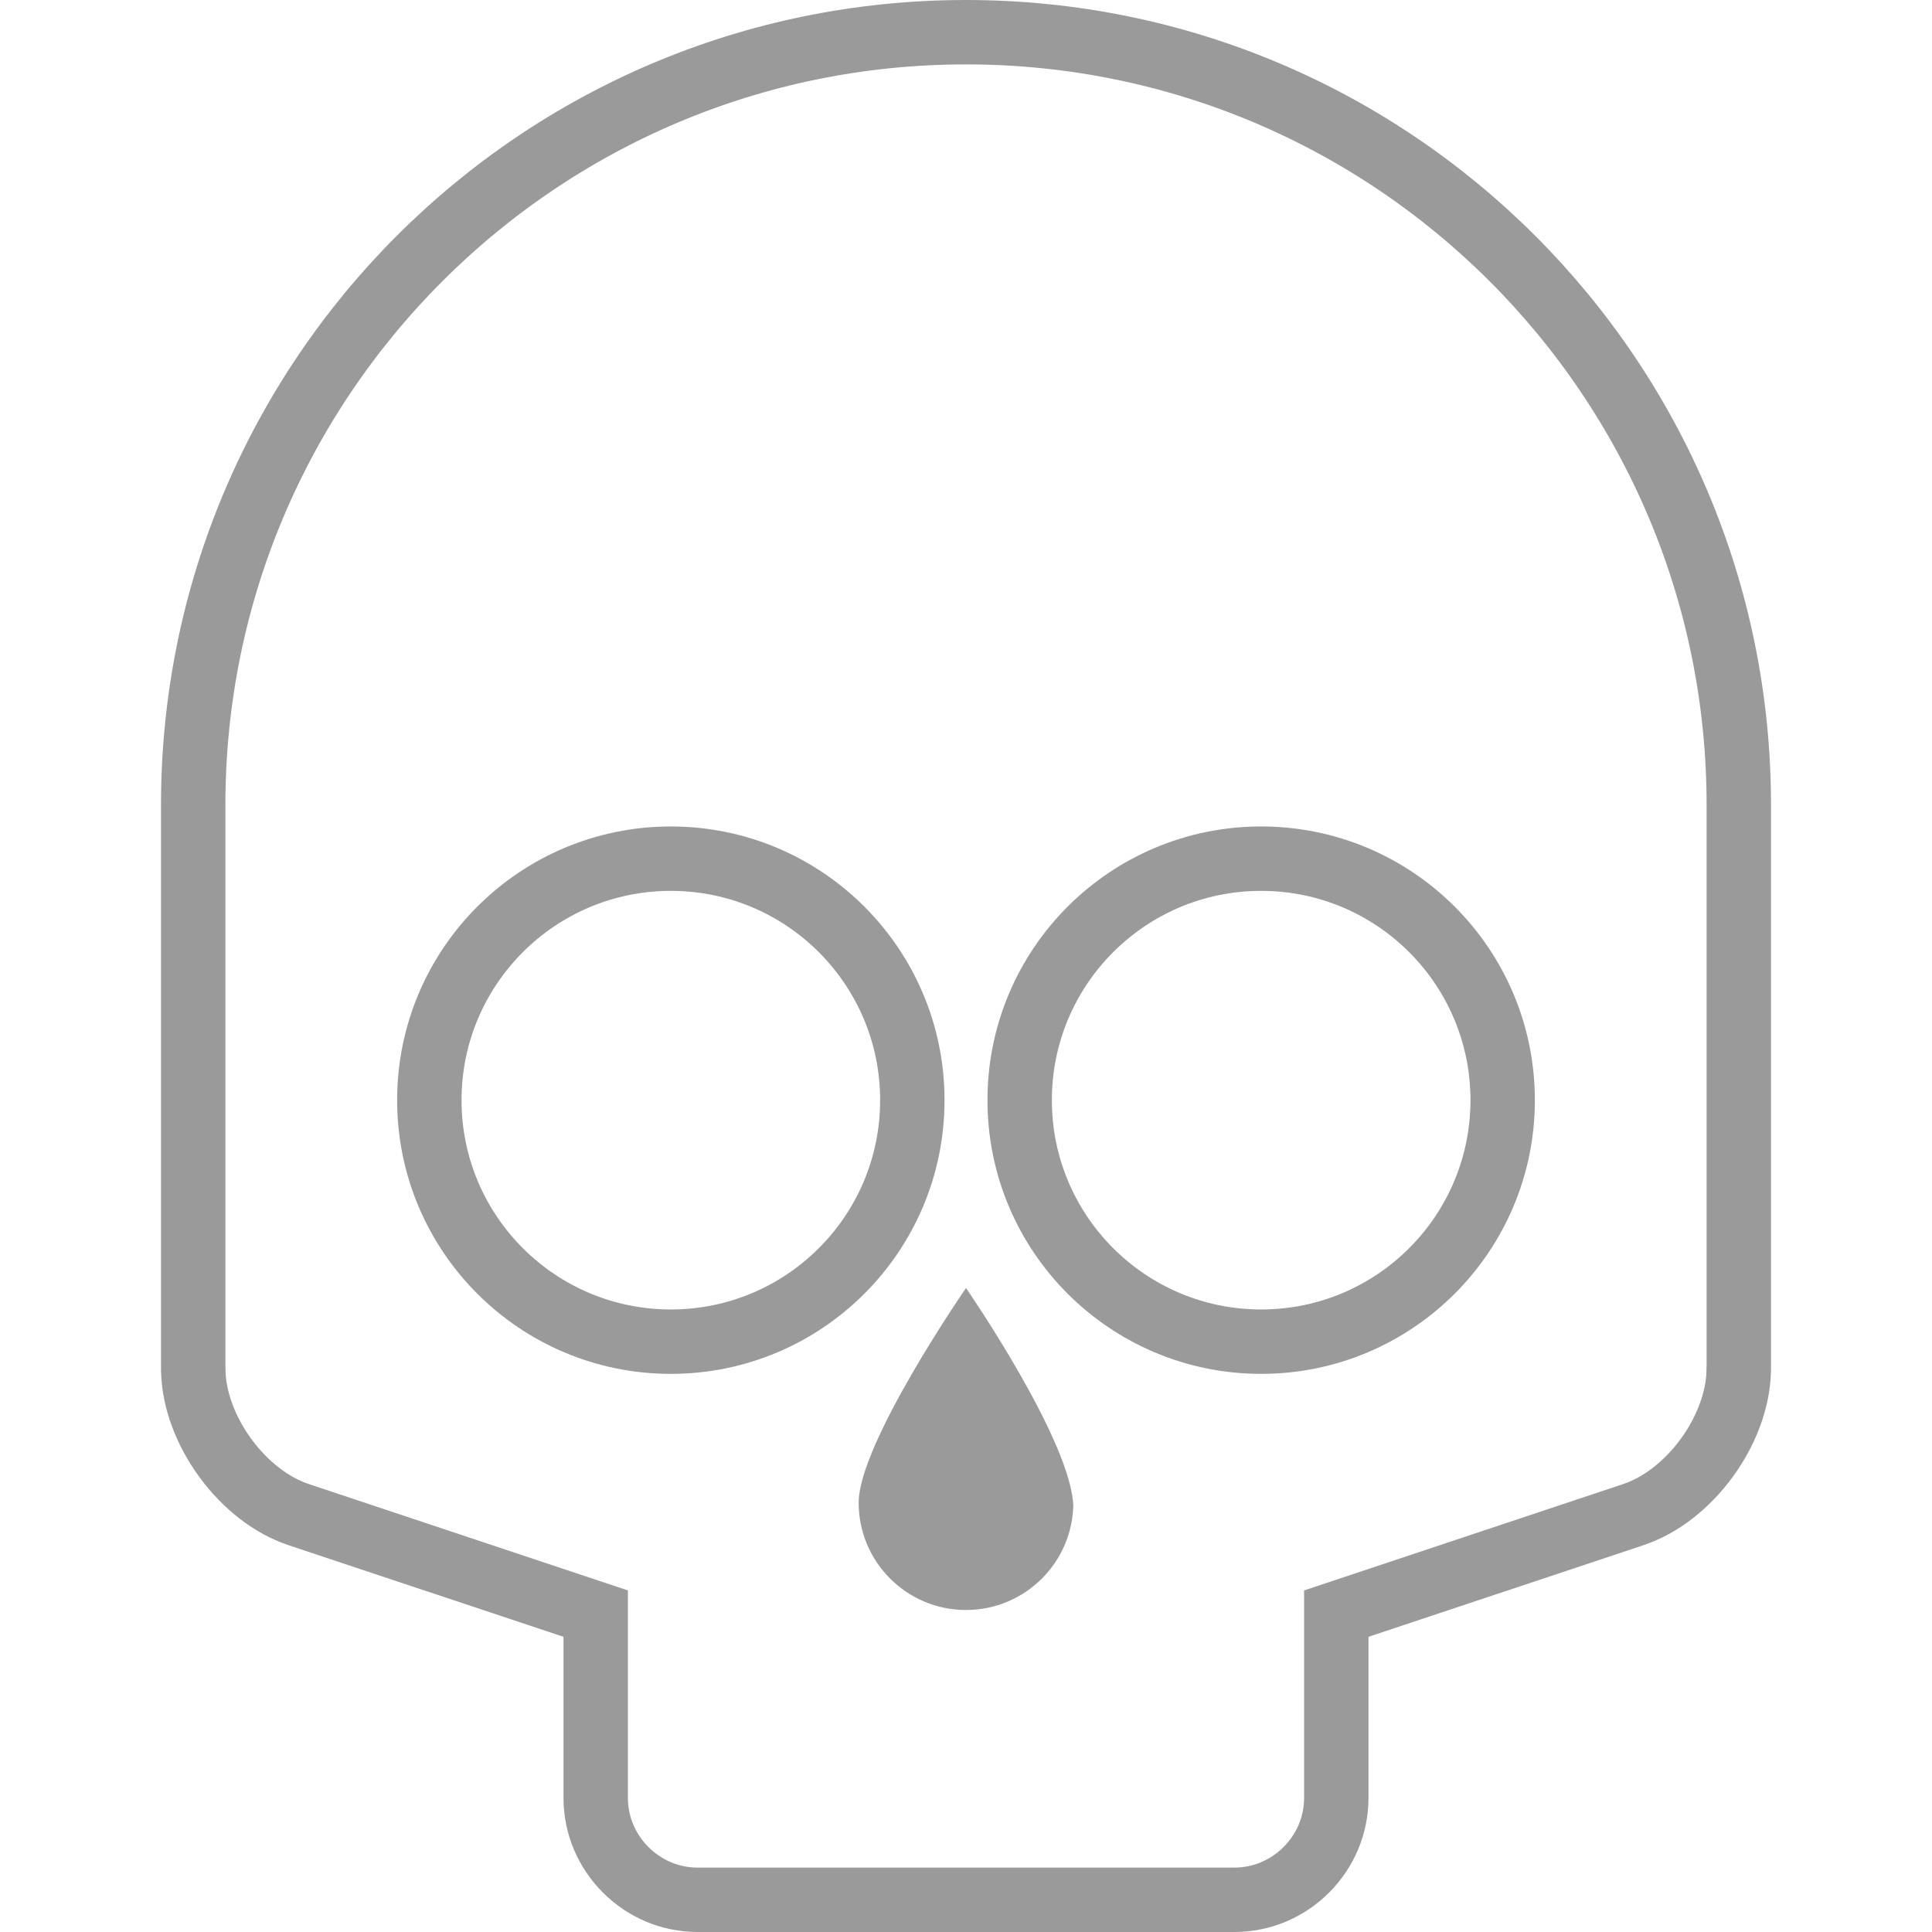
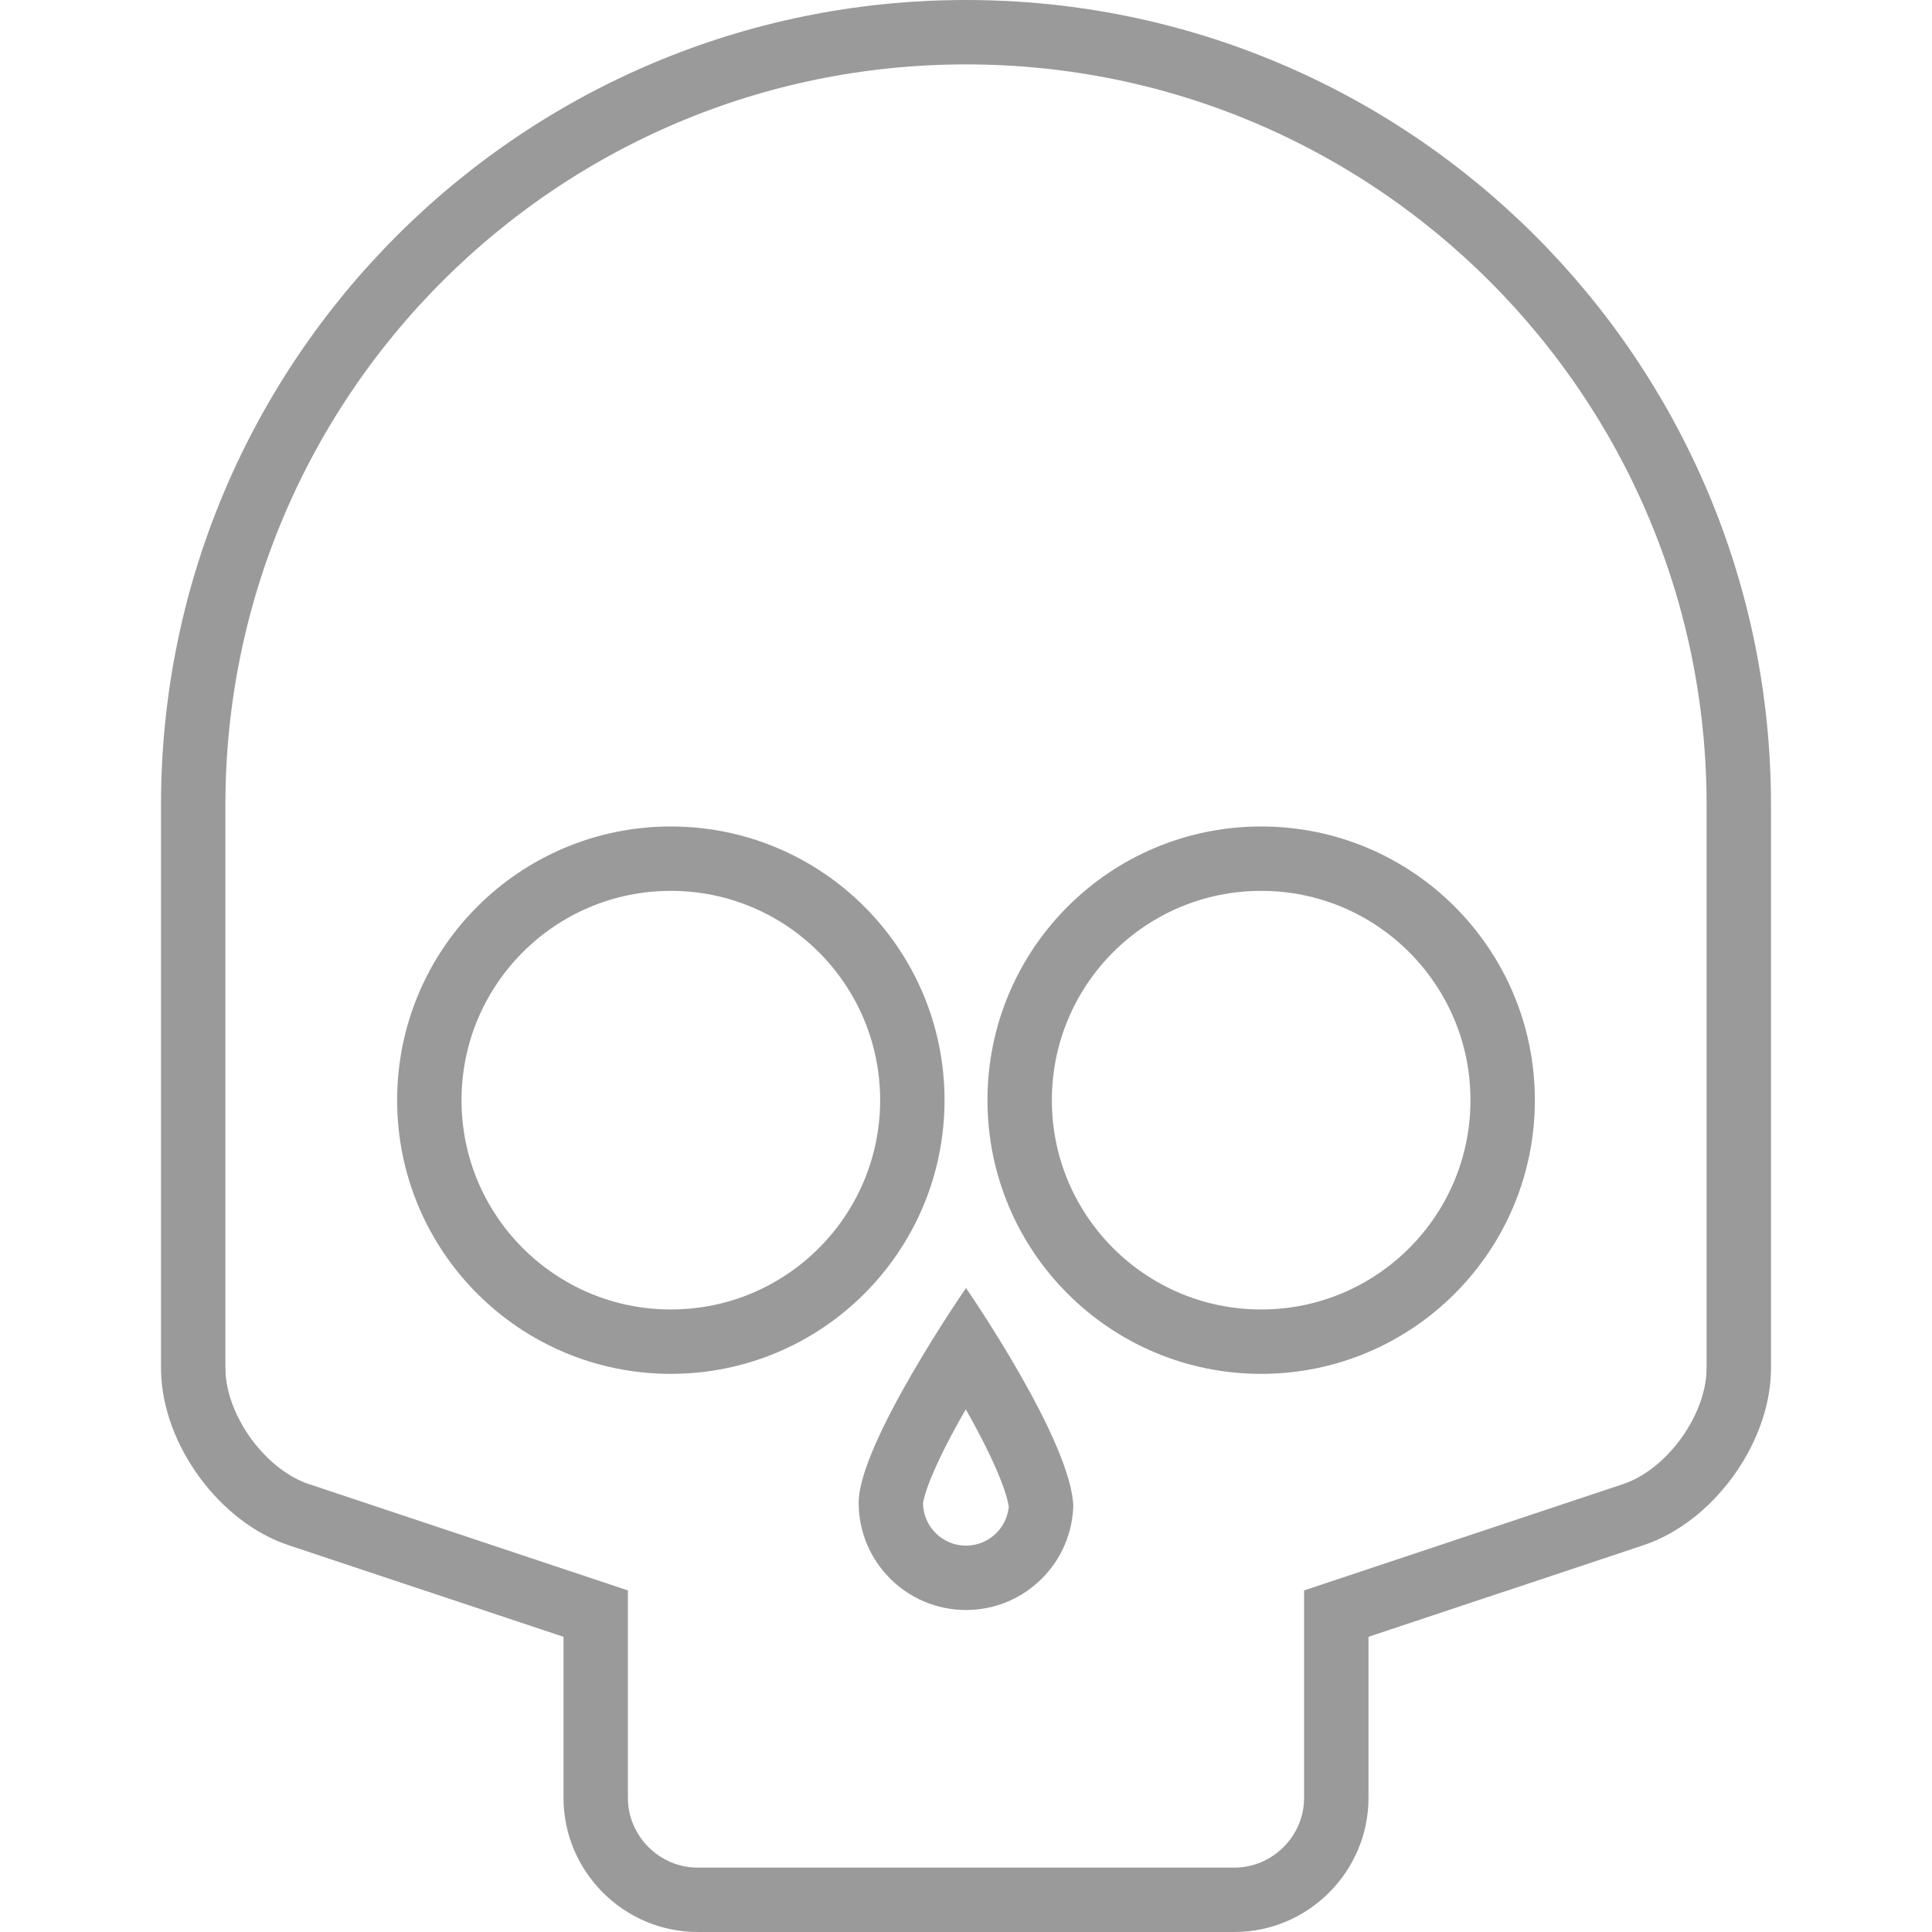
<svg xmlns="http://www.w3.org/2000/svg" height="800px" width="800px" version="1.1" id="Capa_1" viewBox="0 0 360 360" xml:space="preserve">
  <g id="skull_stroke">
-     <clipPath id="inside_clip">
+     <clipPath id="inside_skull">
      <path d="M180,0C97.157,0,30,67.157,30,150v105v0.667h0.016c0.337,13.559,10.867,27.961,23.701,32.239L105,305v30    c0,13.75,11.25,25,25,25h100c13.75,0,25-11.25,25-25v-30l51.283-17.094c12.834-4.278,23.364-18.681,23.701-32.239H330V255V150    C330,67.157,262.843,0,180,0z M235,160c24.853,0,45,20.146,45,45s-20.147,45-45,45s-45-20.146-45-45S210.146,160,235,160z M125,160    c24.854,0,45,20.146,45,45s-20.146,45-45,45s-45-20.146-45-45S100.146,160,125,160z M200,280c0,11.046-8.954,20-20,20    s-20-8.954-20-20s20-40,20-40S200,268.954,200,280z" />
    </clipPath>
-     <path id="inside_shape" fill="none" stroke="#9a9a9a" stroke-width="24" clip-path="url(#inside_clip)" d="M180,0C97.157,0,30,67.157,30,150v105v0.667h0.016c0.337,13.559,10.867,27.961,23.701,32.239L105,305v30 c0,13.75,11.25,25,25,25h100c13.75,0,25-11.25,25-25v-30l51.283-17.094c12.834-4.278,23.364-18.681,23.701-32.239H330V255V150 C330,67.157,262.843,0,180,0z" />
+     <clipPath id="inside_nose">
+       <path d="M200,280c0,11.046-8.954,20-20,20 s-20-8.954-20-20s20-40,20-40S200,268.954,200,281z" />
+     </clipPath>
+     <path id="inside_shape" fill="none" stroke="#9a9a9a" stroke-width="24" clip-path="url(#inside_skull)" d="M180,0C97.157,0,30,67.157,30,150v105v0.667h0.016c0.337,13.559,10.867,27.961,23.701,32.239L105,305v30 c0,13.75,11.25,25,25,25h100c13.75,0,25-11.25,25-25v-30l51.283-17.094c12.834-4.278,23.364-18.681,23.701-32.239H330V255V150 C330,67.157,262.843,0,180,0z" />
    <path id="inside_shape" fill="none" stroke="#9a9a9a" stroke-width="12" d="M235,160c24.853,0,45,20.146,45,45s-20.147,45-45,45s-45-20.146-45-45S210.146,160,235,160z" />
    <path id="inside_shape" fill="none" stroke="#9a9a9a" stroke-width="12" d="M125,160c24.853,0,45,20.146,45,45s-20.146,45-45,45s-45-20.146-45-45S100.146,160,125,160z" />
-     <path id="inside_shape" fill="#9a9a9a" d="M200,280c0,11.046-8.954,20-20,20 s-20-8.954-20-20s20-40,20-40S200,268.954,200,281z" />
+     <path id="inside_shape" fill="none" stroke="#9a9a9a" stroke-width="24" clip-path="url(#inside_nose)" d="M200,280c0,11.046-8.954,20-20,20 s-20-8.954-20-20s20-40,20-40S200,268.954,200,281z" />
  </g>
</svg>
